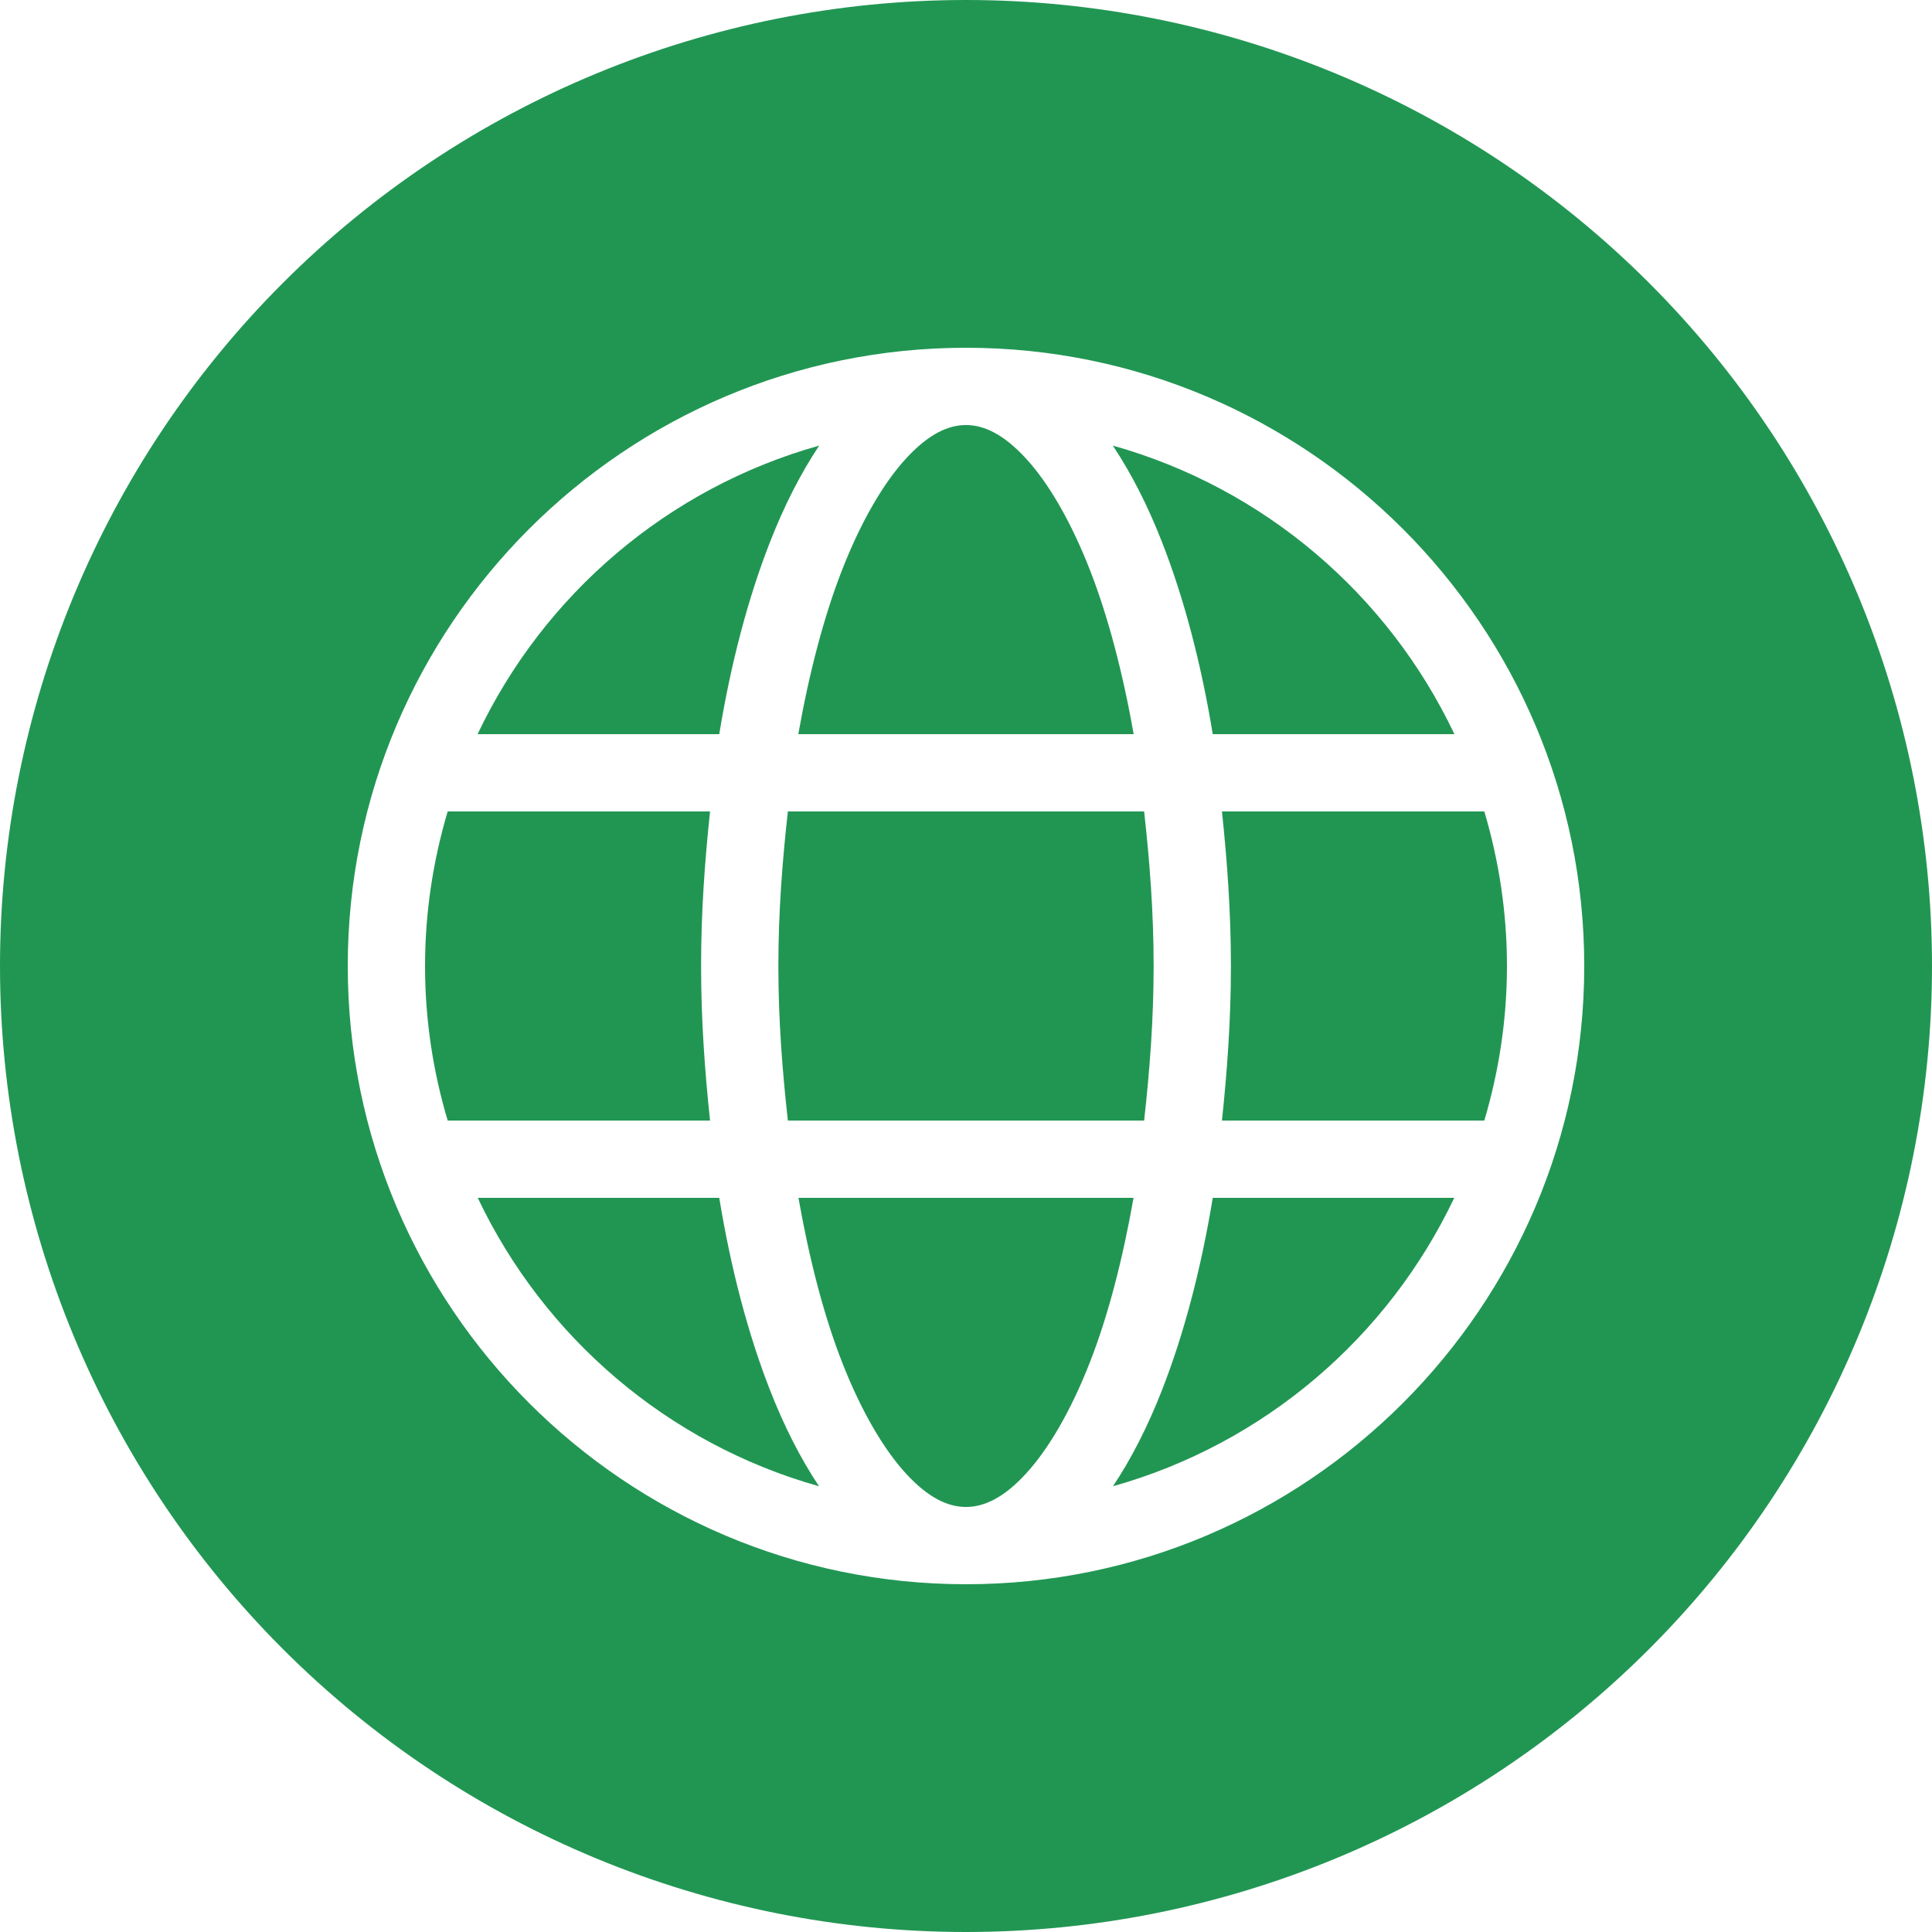
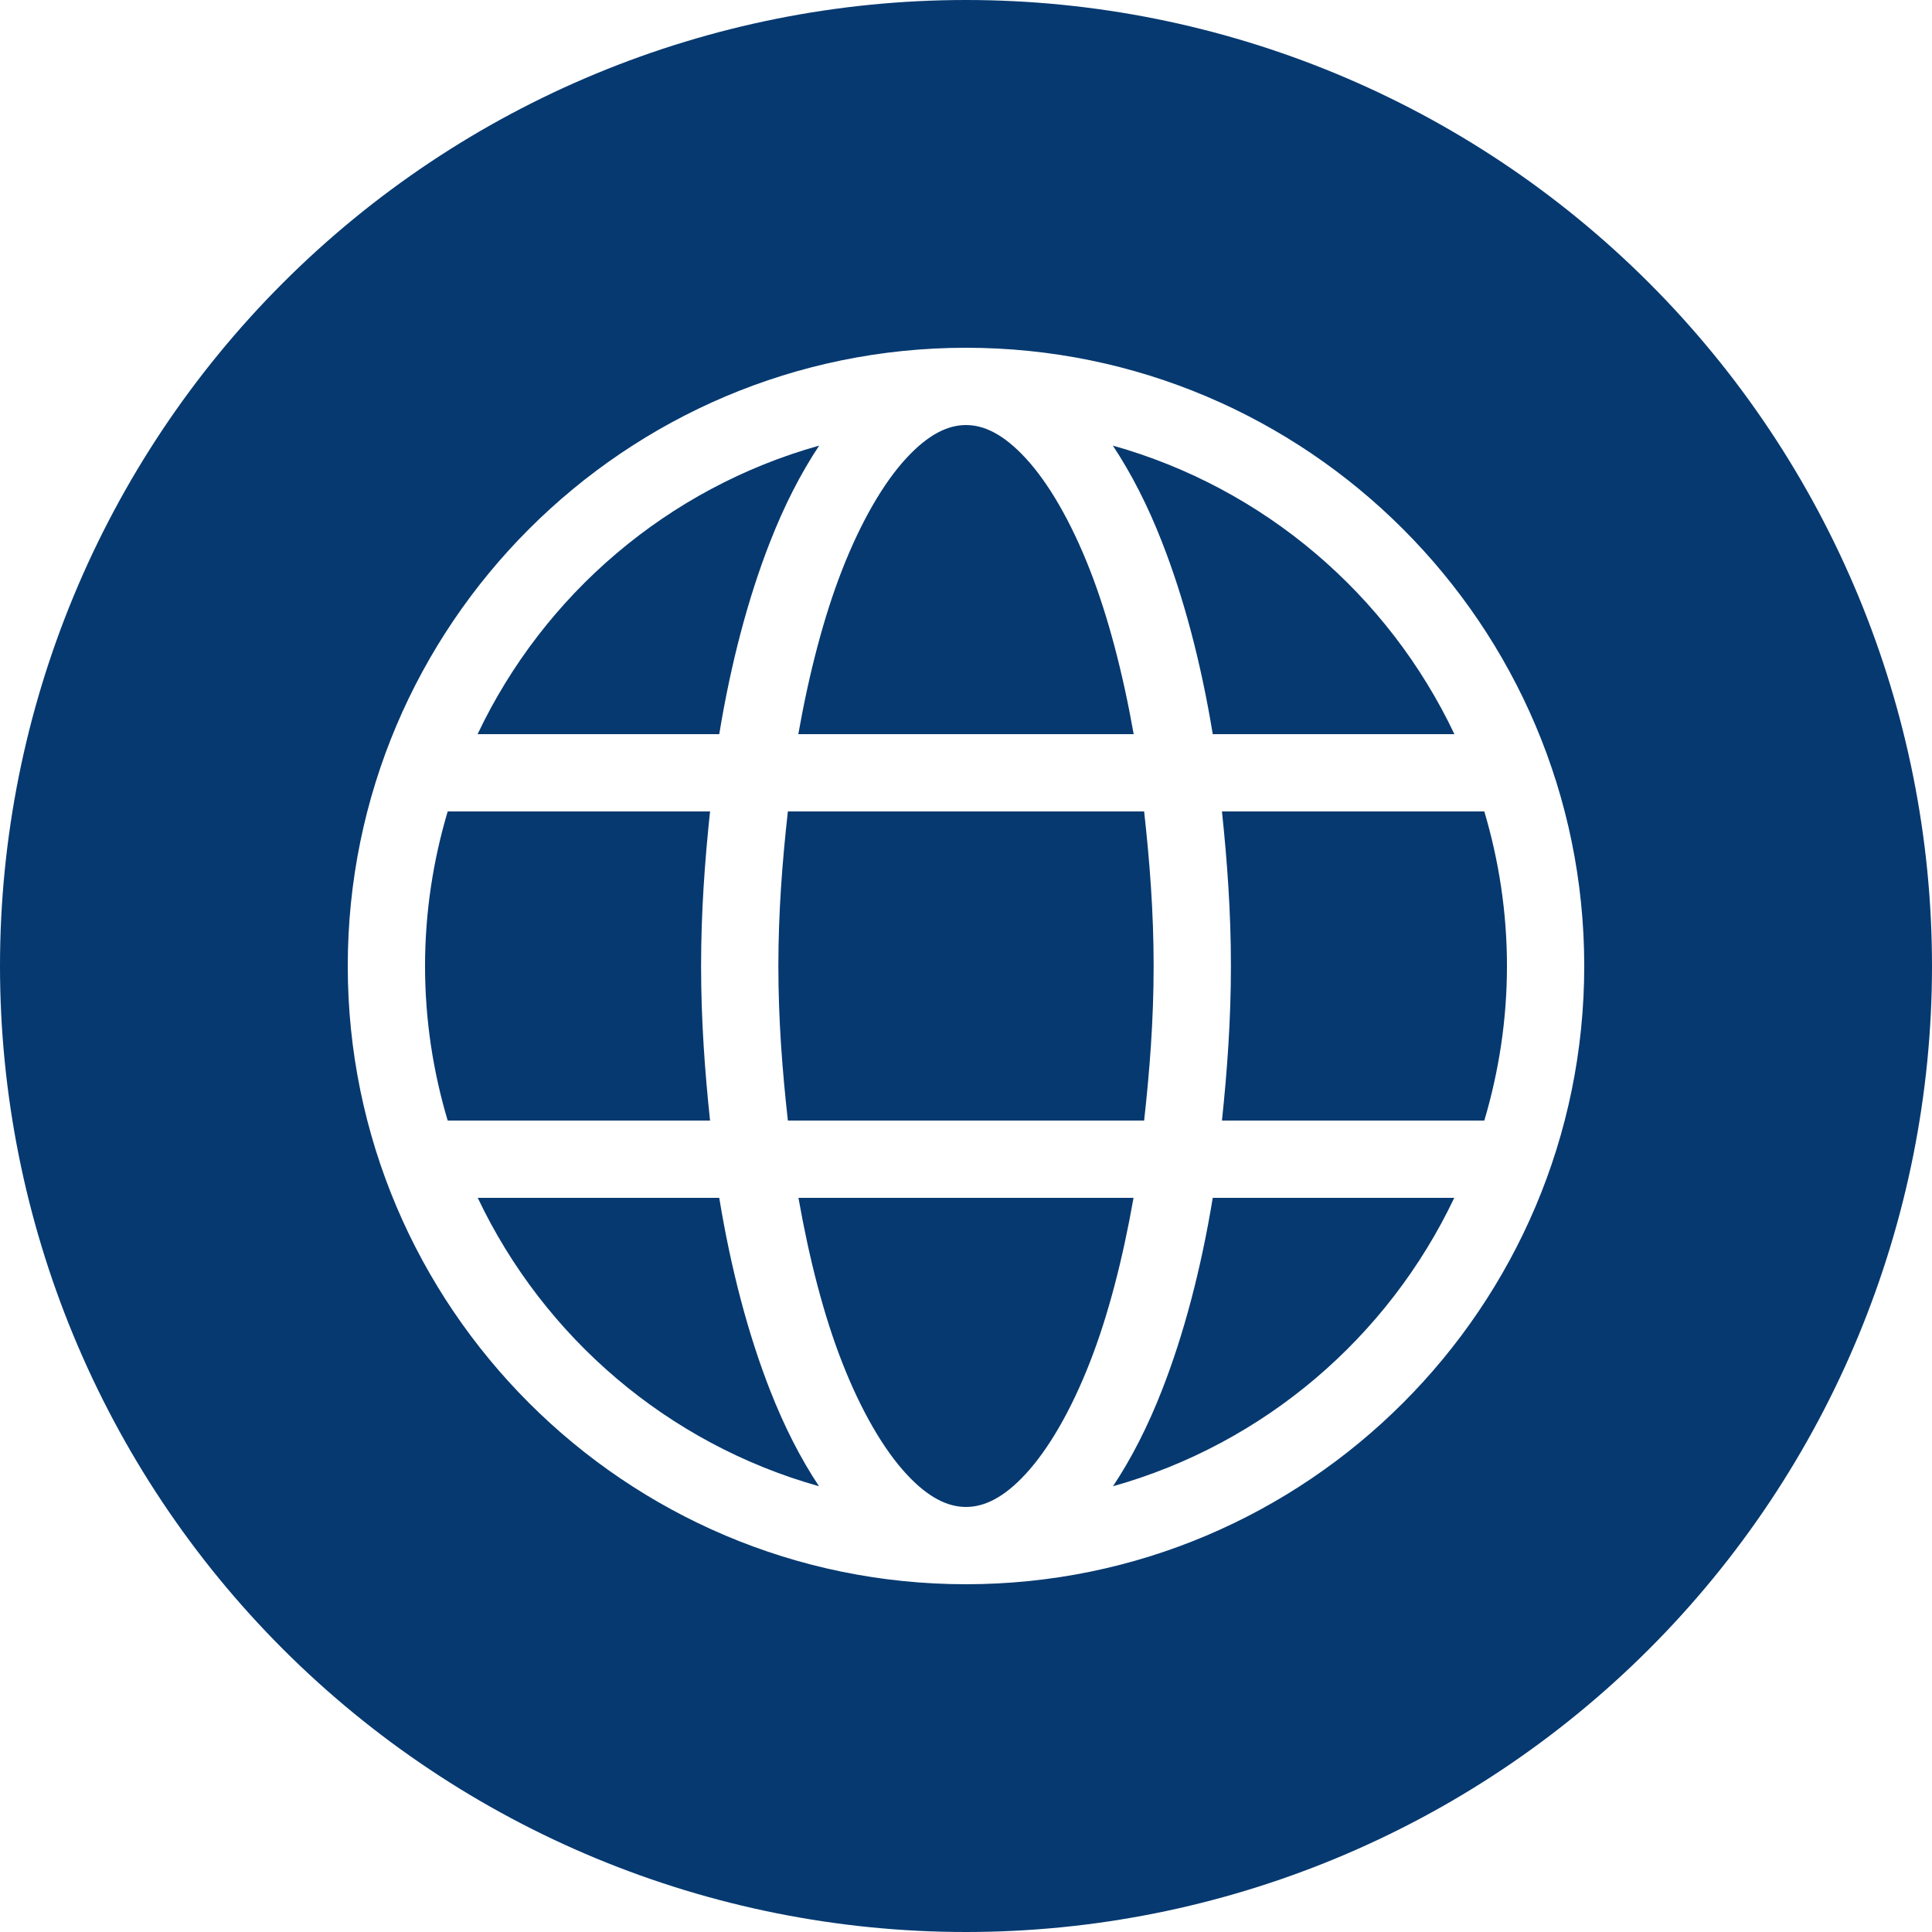
<svg xmlns="http://www.w3.org/2000/svg" xmlns:xlink="http://www.w3.org/1999/xlink" width="25" height="25" viewBox="0 0 25 25" version="1.1">
  <g id="Canvas" transform="translate(-4909 -2705)">
    <g id="noun_376853_cc">
      <g id="Group">
        <g id="Vector">
-           <use xlink:href="#path0_fill" transform="translate(4909 2705)" fill="#219653" />
+           <use xlink:href="#path0_fill" transform="translate(4909 2705)" fill="#063970" />
        </g>
      </g>
    </g>
  </g>
  <defs>
    <path id="path0_fill" fill-rule="evenodd" d="M 12.5 8.88178e-16C 9.185 1.77636e-15 6.005 1.317 3.661 3.661C 1.317 6.005 2.66454e-15 9.185 0 12.5C 3.55271e-15 15.815 1.317 18.995 3.661 21.339C 6.005 23.683 9.185 25 12.5 25C 15.815 25 18.995 23.683 21.339 21.339C 23.683 18.995 25 15.815 25 12.5C 25 9.185 23.683 6.005 21.339 3.661C 18.995 1.317 15.815 1.44329e-15 12.5 0L 12.5 8.88178e-16ZM 12.5 4.5C 16.912 4.5 20.5 8.088 20.5 12.5C 20.5 16.912 16.912 20.5 12.5 20.5C 8.088 20.5 4.5 16.912 4.5 12.5C 4.5 8.088 8.088 4.5 12.5 4.5ZM 12.5 5.5C 12.269 5.5 12.015 5.617 11.727 5.93C 11.438 6.242 11.144 6.741 10.895 7.379C 10.662 7.976 10.472 8.7 10.33 9.5L 14.67 9.5C 14.528 8.7 14.338 7.976 14.105 7.379C 13.856 6.741 13.562 6.242 13.273 5.93C 12.985 5.617 12.731 5.5 12.5 5.5ZM 10.6 5.766C 8.641 6.316 7.037 7.693 6.18 9.5L 9.307 9.5C 9.459 8.574 9.682 7.734 9.963 7.016C 10.148 6.542 10.361 6.126 10.6 5.766ZM 14.4 5.766C 14.639 6.126 14.852 6.542 15.037 7.016C 15.318 7.734 15.541 8.574 15.693 9.5L 18.82 9.5C 17.963 7.693 16.359 6.316 14.4 5.766ZM 5.793 10.5C 5.605 11.134 5.5 11.804 5.5 12.5C 5.5 13.196 5.604 13.866 5.793 14.5L 9.188 14.5C 9.12 13.857 9.072 13.196 9.072 12.5C 9.072 11.804 9.12 11.143 9.188 10.5L 5.793 10.5ZM 10.195 10.5C 10.124 11.138 10.072 11.801 10.072 12.5C 10.072 13.2 10.124 13.861 10.195 14.5L 14.805 14.5C 14.876 13.861 14.928 13.2 14.928 12.5C 14.928 11.801 14.876 11.138 14.805 10.5L 10.195 10.5ZM 15.812 10.5C 15.88 11.143 15.928 11.804 15.928 12.5C 15.928 13.196 15.88 13.857 15.812 14.5L 19.207 14.5C 19.395 13.866 19.5 13.196 19.5 12.5C 19.5 11.804 19.395 11.134 19.207 10.5L 15.812 10.5ZM 6.182 15.5C 7.039 17.305 8.641 18.682 10.598 19.232C 10.359 18.873 10.148 18.459 9.963 17.986C 9.682 17.268 9.459 16.426 9.307 15.5L 6.182 15.5ZM 10.332 15.5C 10.473 16.3 10.662 17.027 10.895 17.623C 11.144 18.262 11.438 18.759 11.727 19.072C 12.015 19.385 12.269 19.5 12.5 19.5C 12.731 19.5 12.985 19.385 13.273 19.072C 13.562 18.759 13.856 18.262 14.105 17.623C 14.338 17.027 14.527 16.3 14.668 15.5L 10.332 15.5ZM 15.693 15.5C 15.541 16.426 15.318 17.268 15.037 17.986C 14.852 18.459 14.641 18.873 14.402 19.232C 16.359 18.682 17.961 17.305 18.818 15.5L 15.693 15.5Z" />
  </defs>
</svg>
